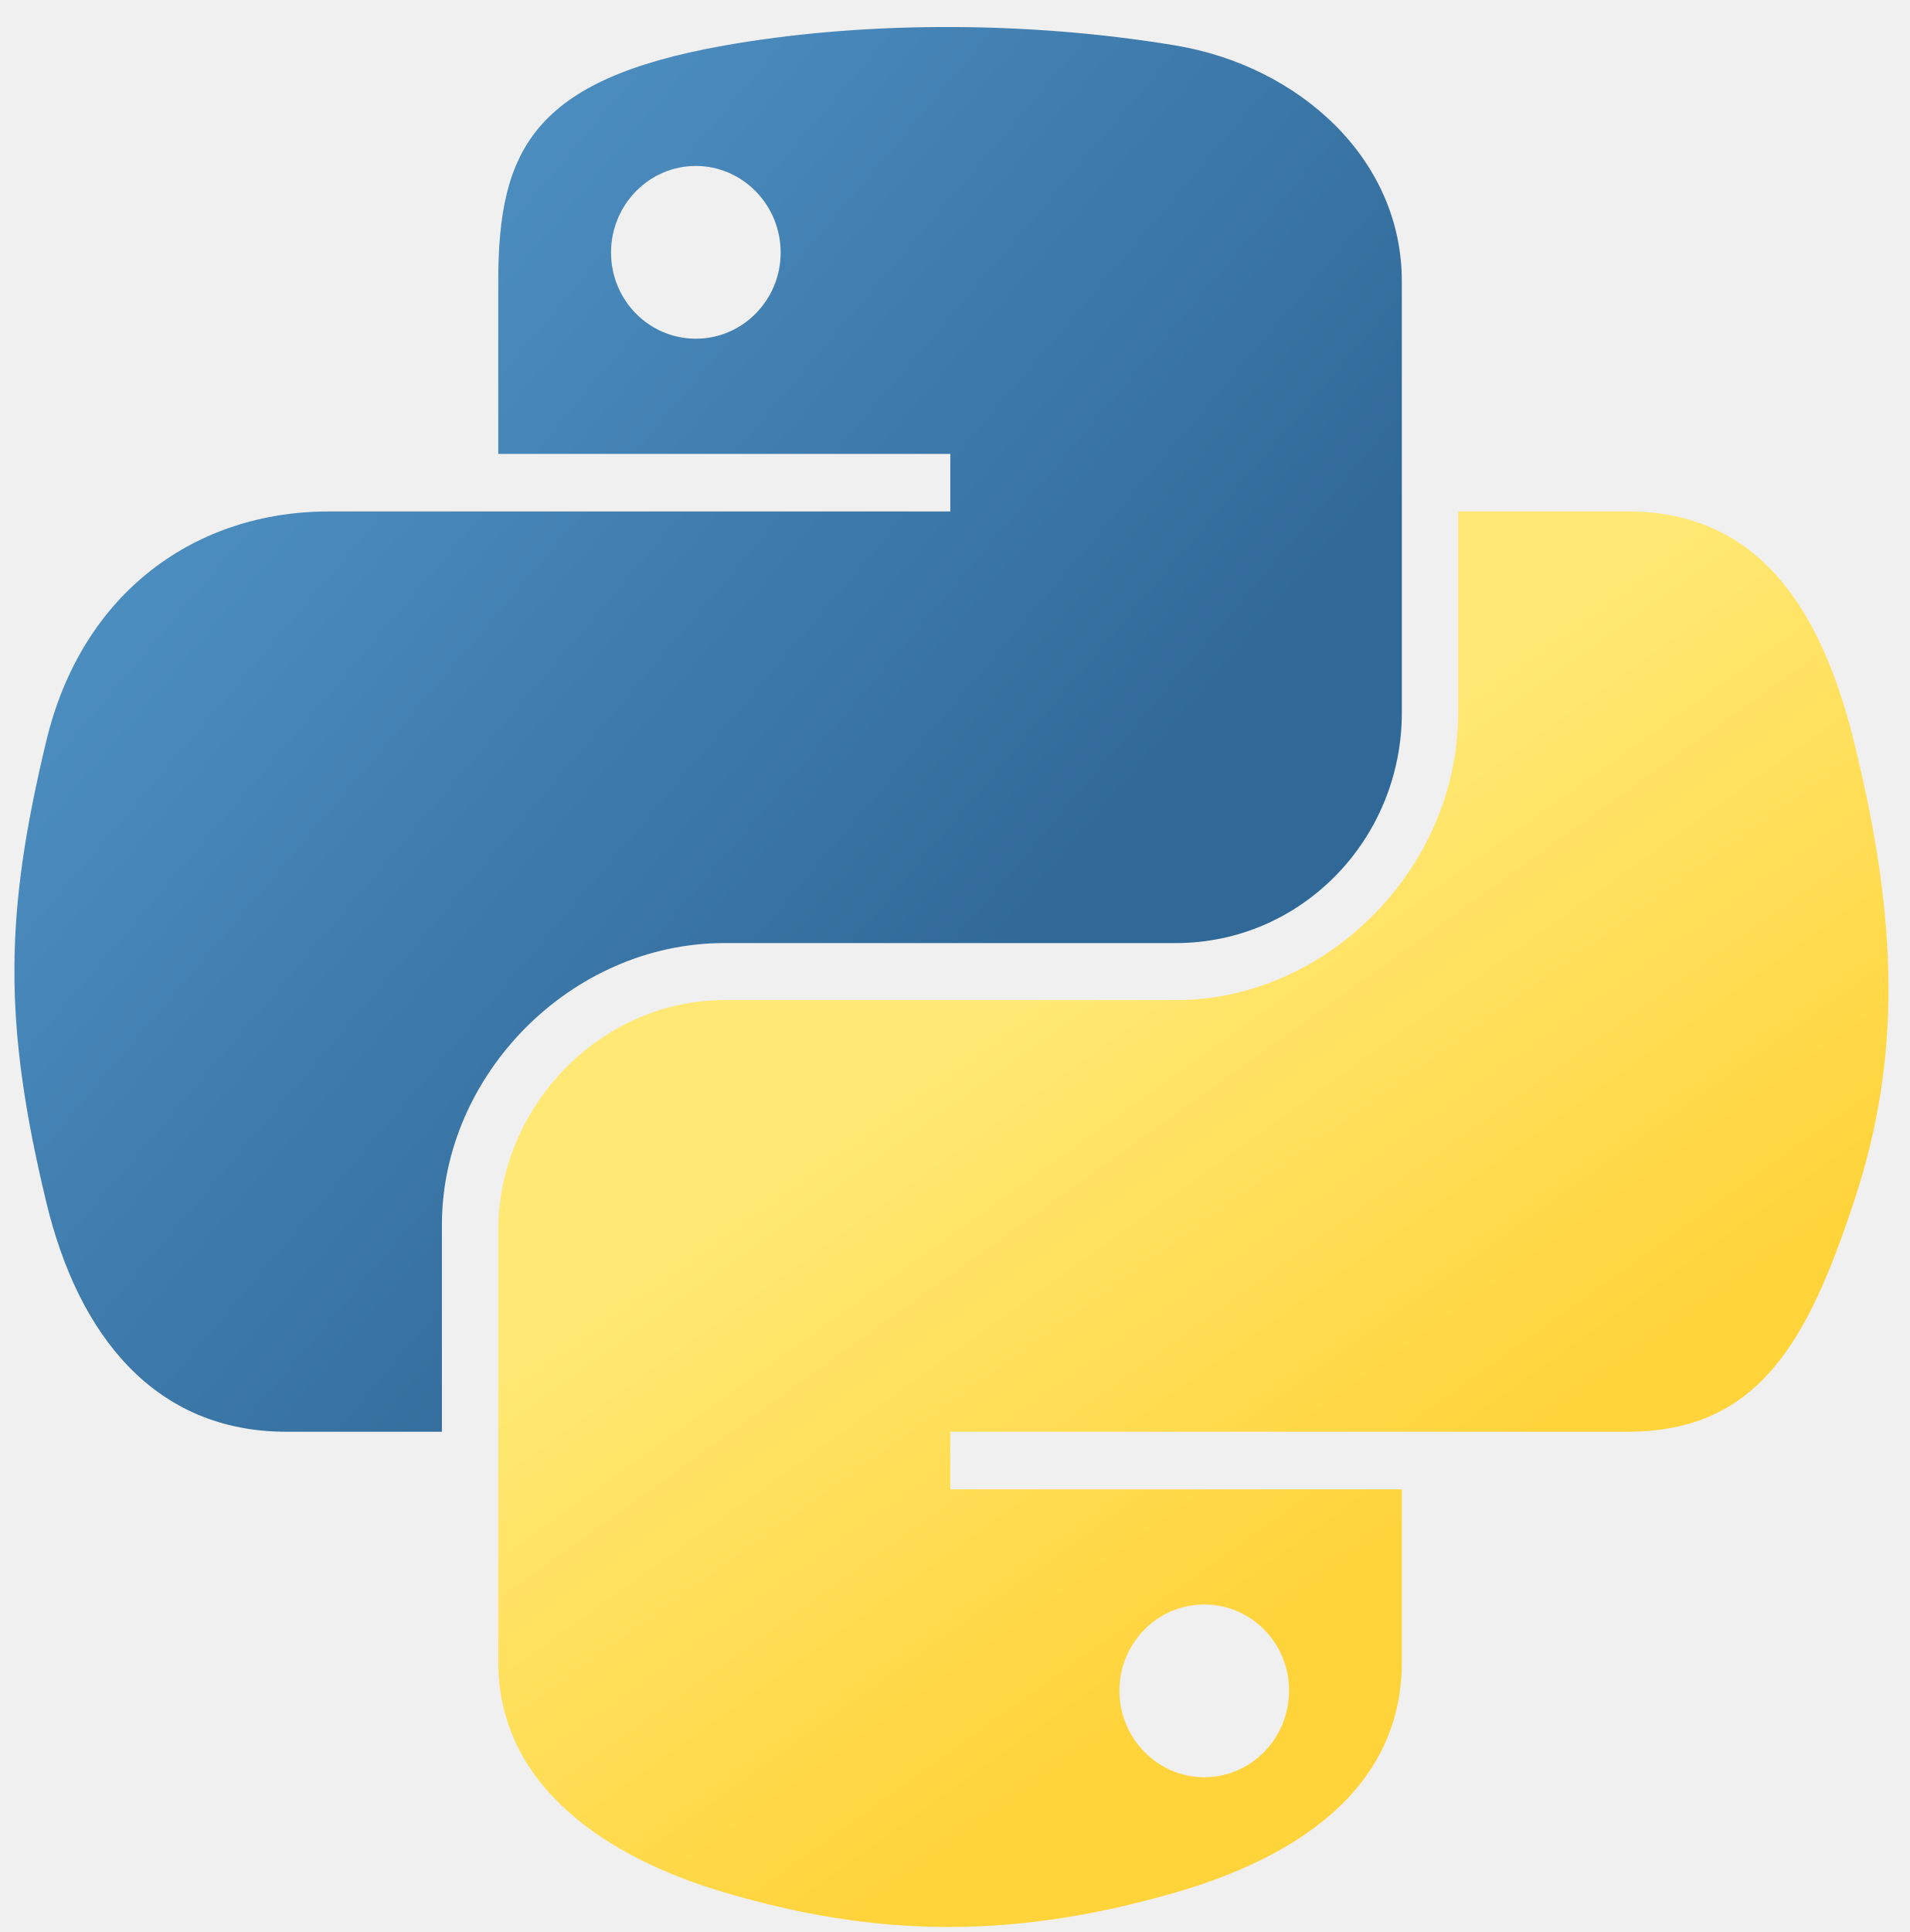
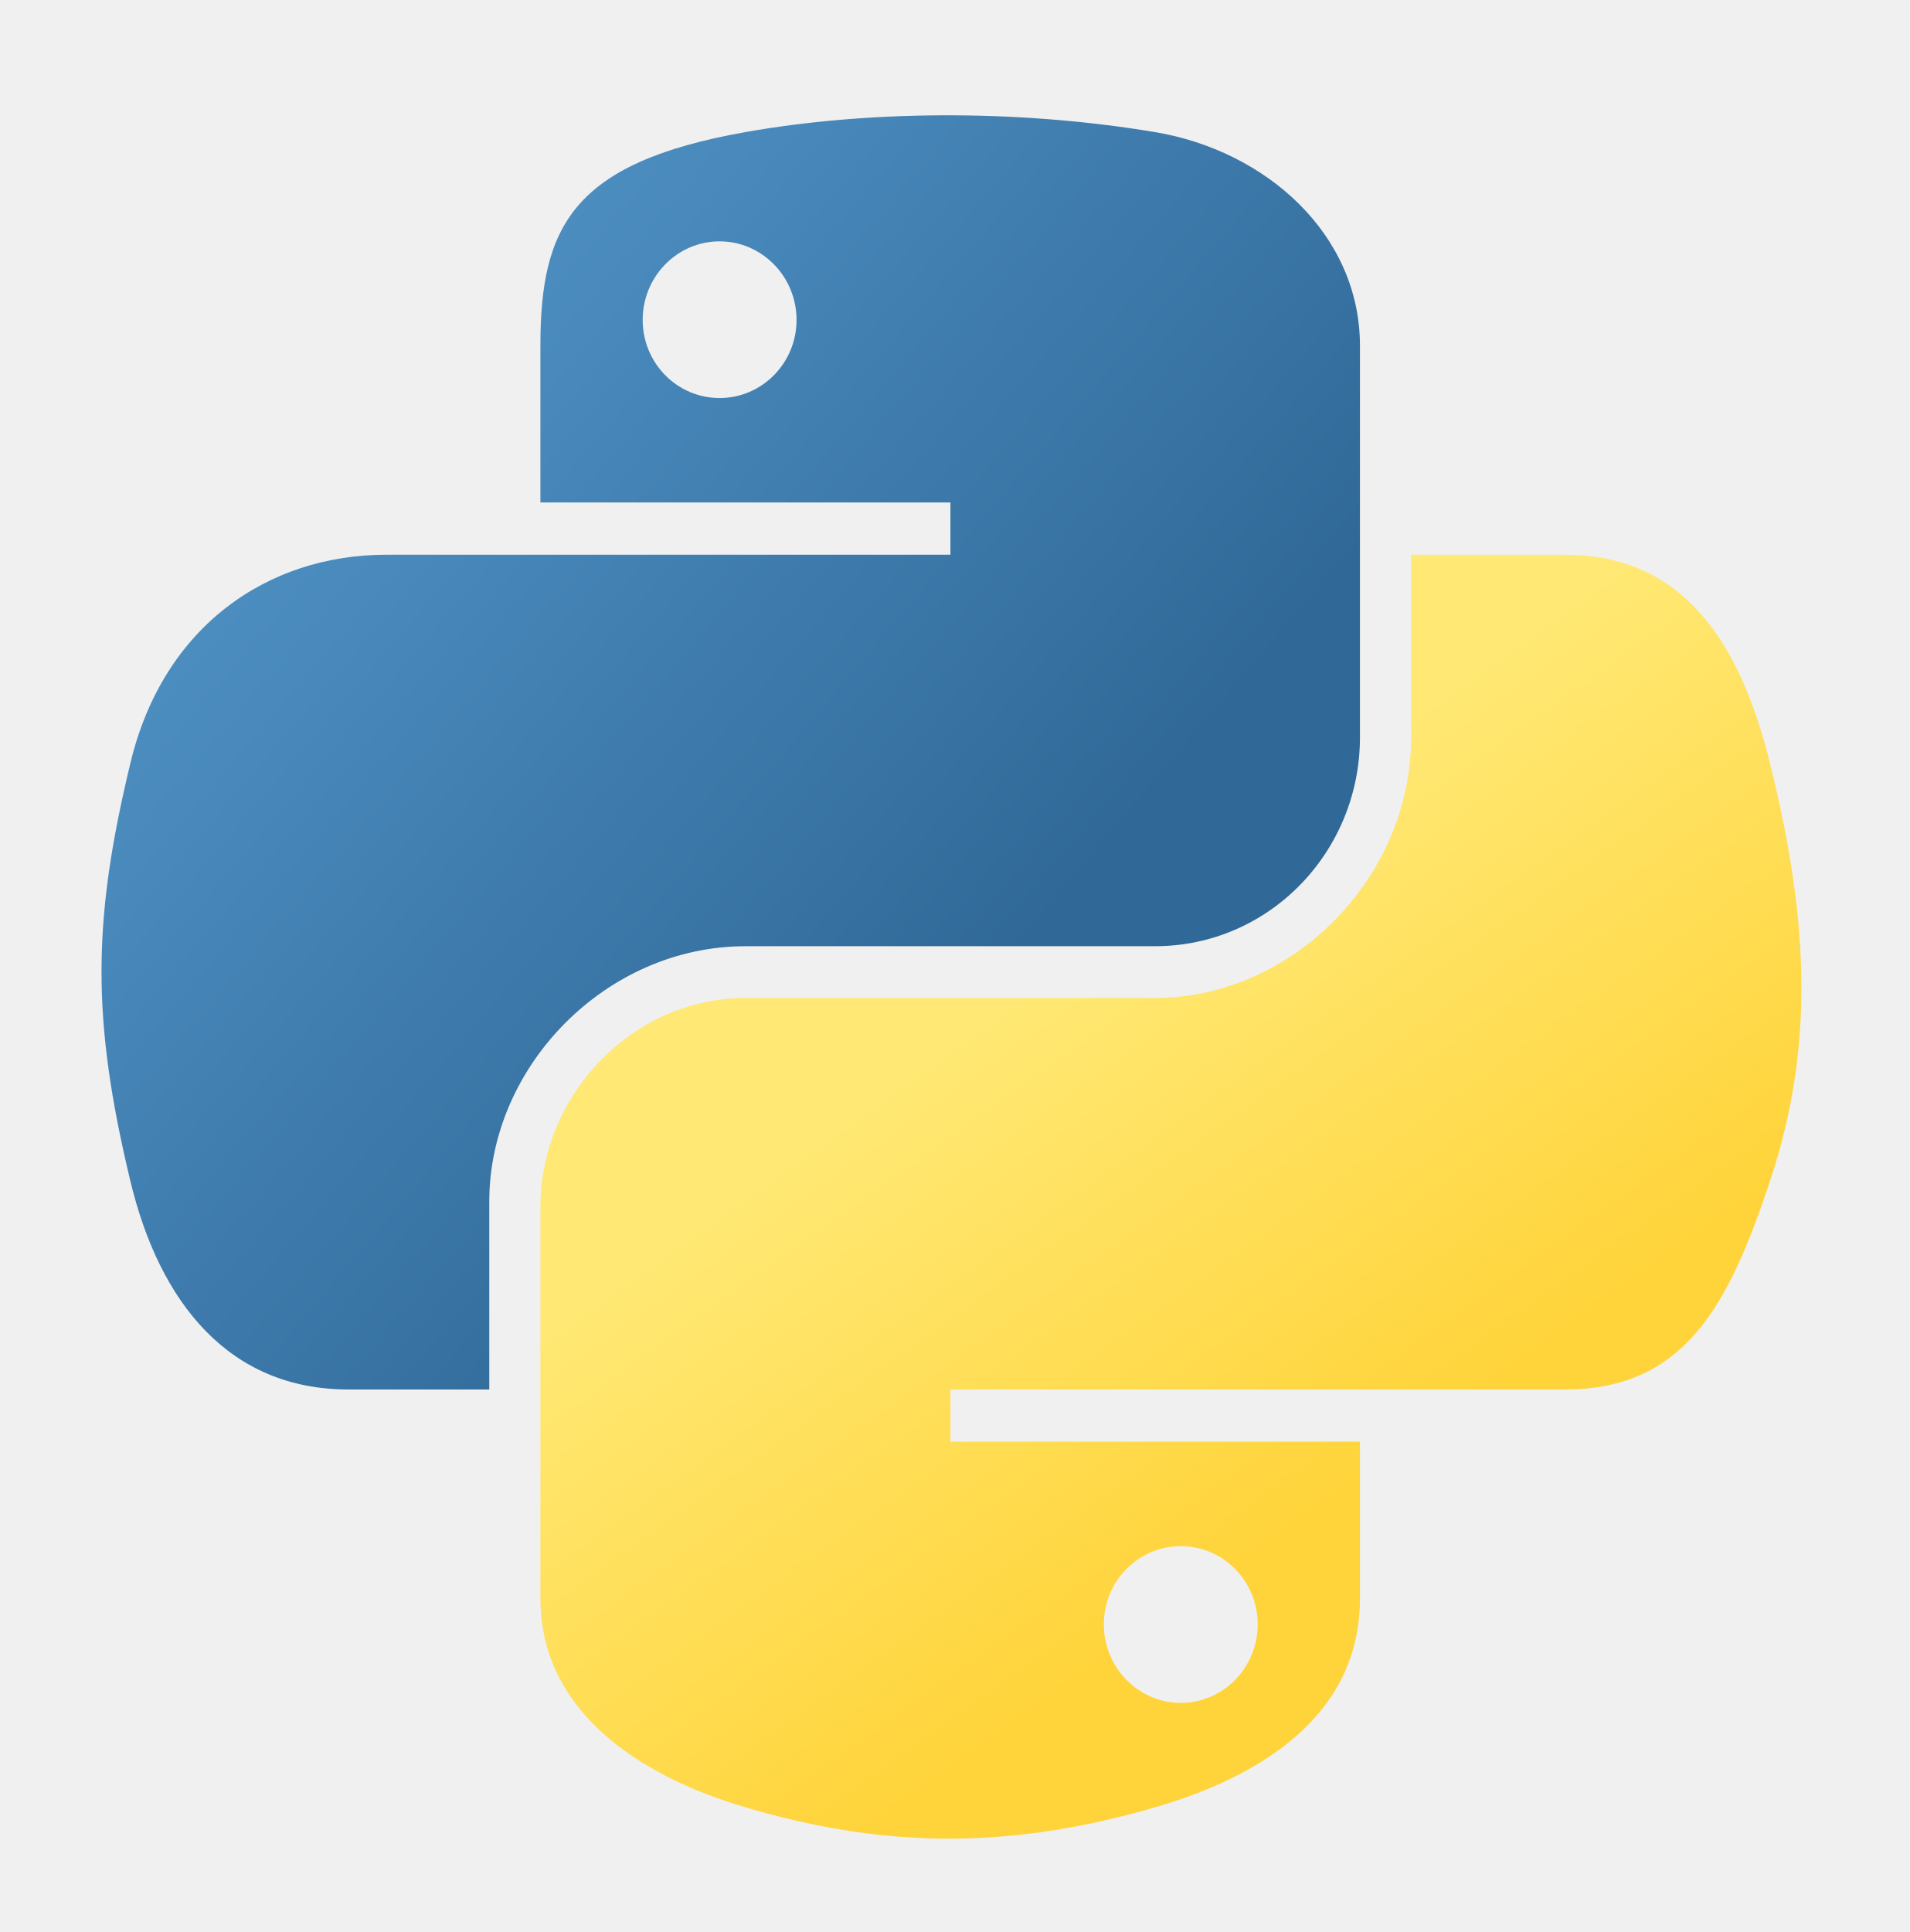
<svg xmlns="http://www.w3.org/2000/svg" width="88" height="89" viewBox="0 0 88 89" fill="none">
-   <g clip-path="url(#clip0_249_413)">
-     <path d="M43.324 1.245C39.764 1.261 36.364 1.566 33.372 2.097C24.558 3.658 22.958 6.925 22.958 12.951V20.909H43.786V23.561H22.958H15.142C9.089 23.561 3.788 27.209 2.13 34.148C0.218 42.101 0.133 47.064 2.13 55.369C3.611 61.55 7.147 65.955 13.2 65.955H20.361V56.415C20.361 49.523 26.309 43.444 33.372 43.444H54.175C59.966 43.444 64.589 38.664 64.589 32.833V12.951C64.589 7.292 59.827 3.041 54.175 2.097C50.597 1.5 46.885 1.228 43.324 1.245ZM32.061 7.645C34.212 7.645 35.969 9.435 35.969 11.636C35.969 13.83 34.212 15.603 32.061 15.603C29.902 15.603 28.153 13.83 28.153 11.636C28.153 9.435 29.902 7.645 32.061 7.645Z" fill="url(#paint0_linear_249_413)" />
-     <path d="M67.186 23.561V32.833C67.186 40.022 61.107 46.072 54.175 46.072H33.372C27.674 46.072 22.958 50.962 22.958 56.683V76.566C22.958 82.224 27.866 85.553 33.372 87.176C39.965 89.12 46.287 89.471 54.175 87.176C59.419 85.654 64.589 82.591 64.589 76.566V68.608H43.786V65.955H64.589H75.003C81.056 65.955 83.311 61.722 85.416 55.369C87.591 48.828 87.498 42.538 85.416 34.148C83.921 28.106 81.064 23.561 75.003 23.561H67.186ZM55.486 73.913C57.645 73.913 59.394 75.687 59.394 77.88C59.394 80.081 57.645 81.871 55.486 81.871C53.335 81.871 51.578 80.081 51.578 77.88C51.578 75.687 53.335 73.913 55.486 73.913Z" fill="url(#paint1_linear_249_413)" />
-   </g>
+   <path d="M43.372 5.312C40.143 5.327 37.059 5.603 34.345 6.085C26.35 7.501 24.899 10.464 24.899 15.93V23.148H43.791V25.554H24.899H17.809C12.319 25.554 7.511 28.863 6.007 35.157C4.273 42.371 4.196 46.873 6.007 54.406C7.35 60.013 10.557 64.008 16.048 64.008H22.543V55.355C22.543 49.103 27.938 43.589 34.345 43.589H53.215C58.467 43.589 62.66 39.253 62.66 33.965V15.93C62.66 10.797 58.341 6.941 53.215 6.085C49.969 5.543 46.602 5.297 43.372 5.312ZM33.156 11.118C35.107 11.118 36.701 12.742 36.701 14.738C36.701 16.727 35.107 18.336 33.156 18.336C31.197 18.336 29.611 16.727 29.611 14.738C29.611 12.742 31.197 11.118 33.156 11.118Z" fill="url(#paint0_linear_15_28)" />
+   <path d="M65.016 25.554V33.965C65.016 40.485 59.502 45.973 53.215 45.973H34.345C29.176 45.973 24.899 50.408 24.899 55.598V73.632C24.899 78.765 29.351 81.784 34.345 83.257C40.325 85.02 46.059 85.338 53.215 83.257C57.971 81.876 62.66 79.098 62.66 73.632V66.414H43.791V64.008H62.66H72.106C77.597 64.008 79.643 60.169 81.552 54.406C83.525 48.473 83.441 42.767 81.552 35.157C80.195 29.677 77.604 25.554 72.106 25.554H65.016ZM54.404 71.226C56.362 71.226 57.948 72.835 57.948 74.824C57.948 76.821 56.362 78.445 54.404 78.445C52.452 78.445 50.858 76.821 50.858 74.824C50.858 72.835 52.452 71.226 54.404 71.226Z" fill="url(#paint1_linear_15_28)" />
  <defs>
-     <linearGradient id="paint0_linear_249_413" x1="0.664" y1="1.244" x2="48.793" y2="42.152" gradientUnits="userSpaceOnUse">
+     <linearGradient id="paint0_linear_15_28" x1="4.677" y1="5.312" x2="48.333" y2="42.418" gradientUnits="userSpaceOnUse">
      <stop stop-color="#5A9FD4" />
      <stop offset="1" stop-color="#306998" />
    </linearGradient>
-     <linearGradient id="paint1_linear_249_413" x1="54.985" y1="77.211" x2="37.697" y2="53.047" gradientUnits="userSpaceOnUse">
+     <linearGradient id="paint1_linear_15_28" x1="53.95" y1="74.218" x2="38.268" y2="52.299" gradientUnits="userSpaceOnUse">
      <stop stop-color="#FFD43B" />
      <stop offset="1" stop-color="#FFE873" />
    </linearGradient>
-     <clipPath id="clip0_249_413">
-       <rect width="87" height="88" fill="white" transform="translate(0.283691 0.869873)" />
-     </clipPath>
  </defs>
</svg>
